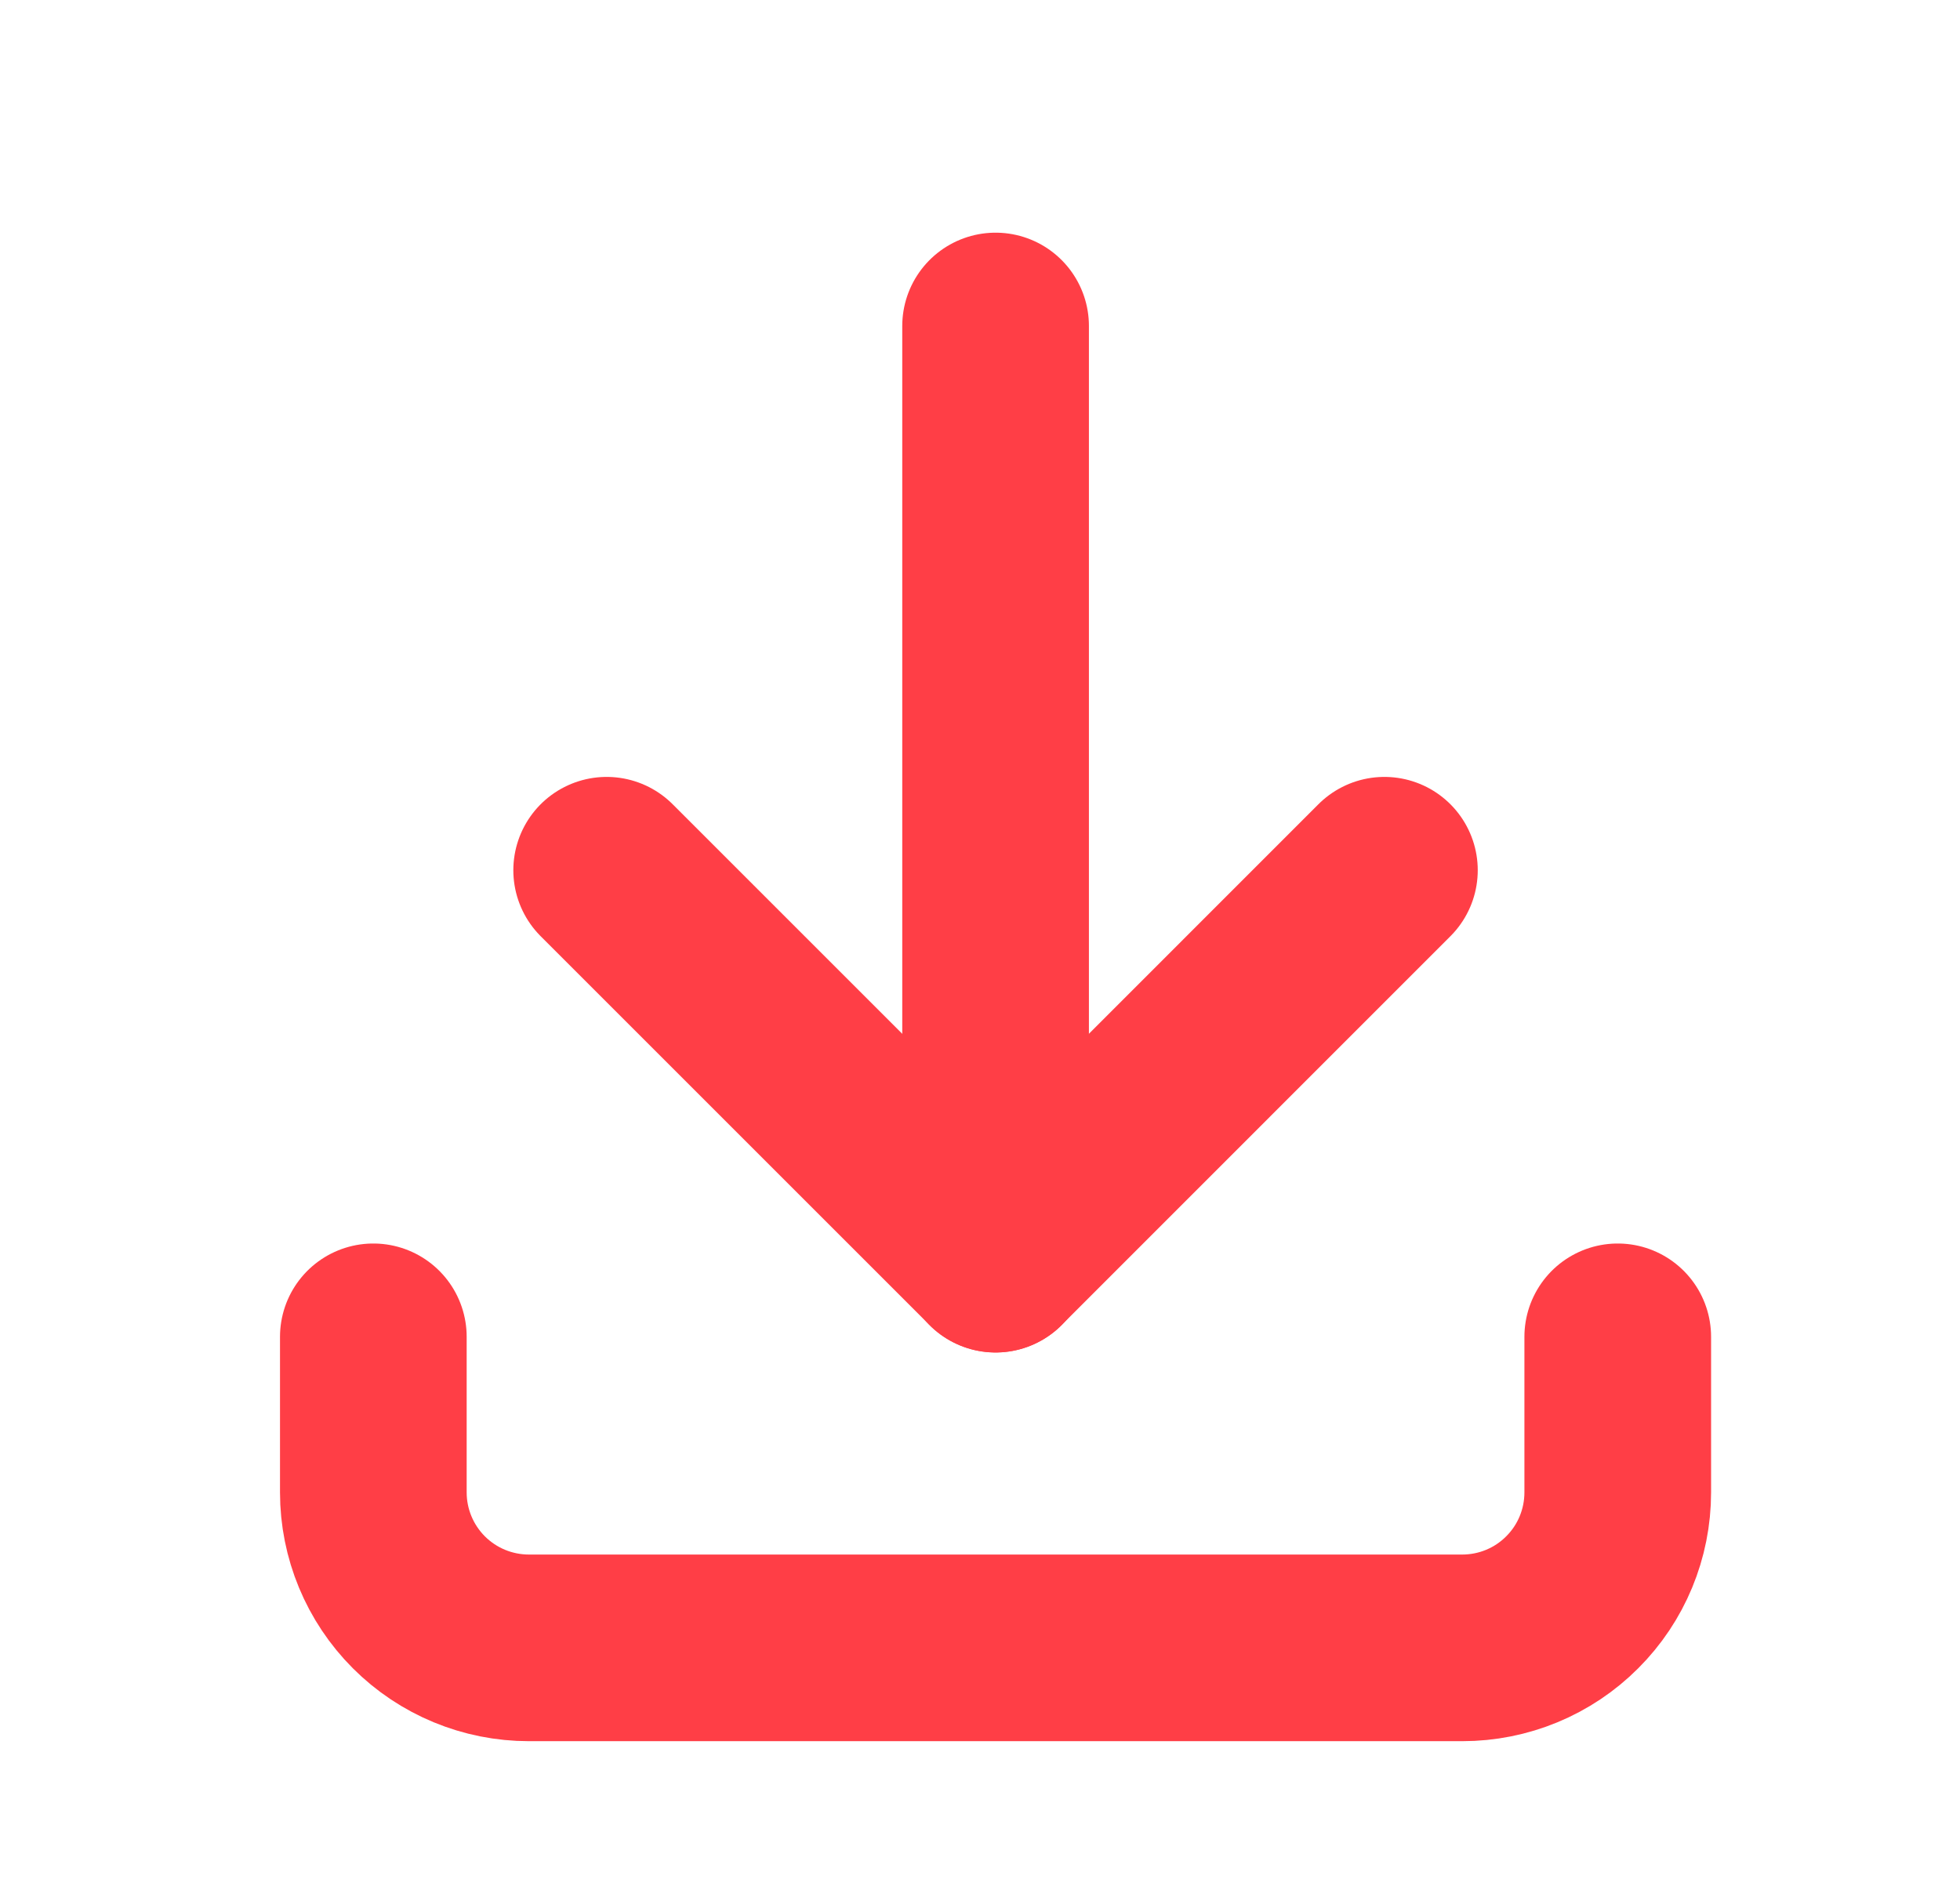
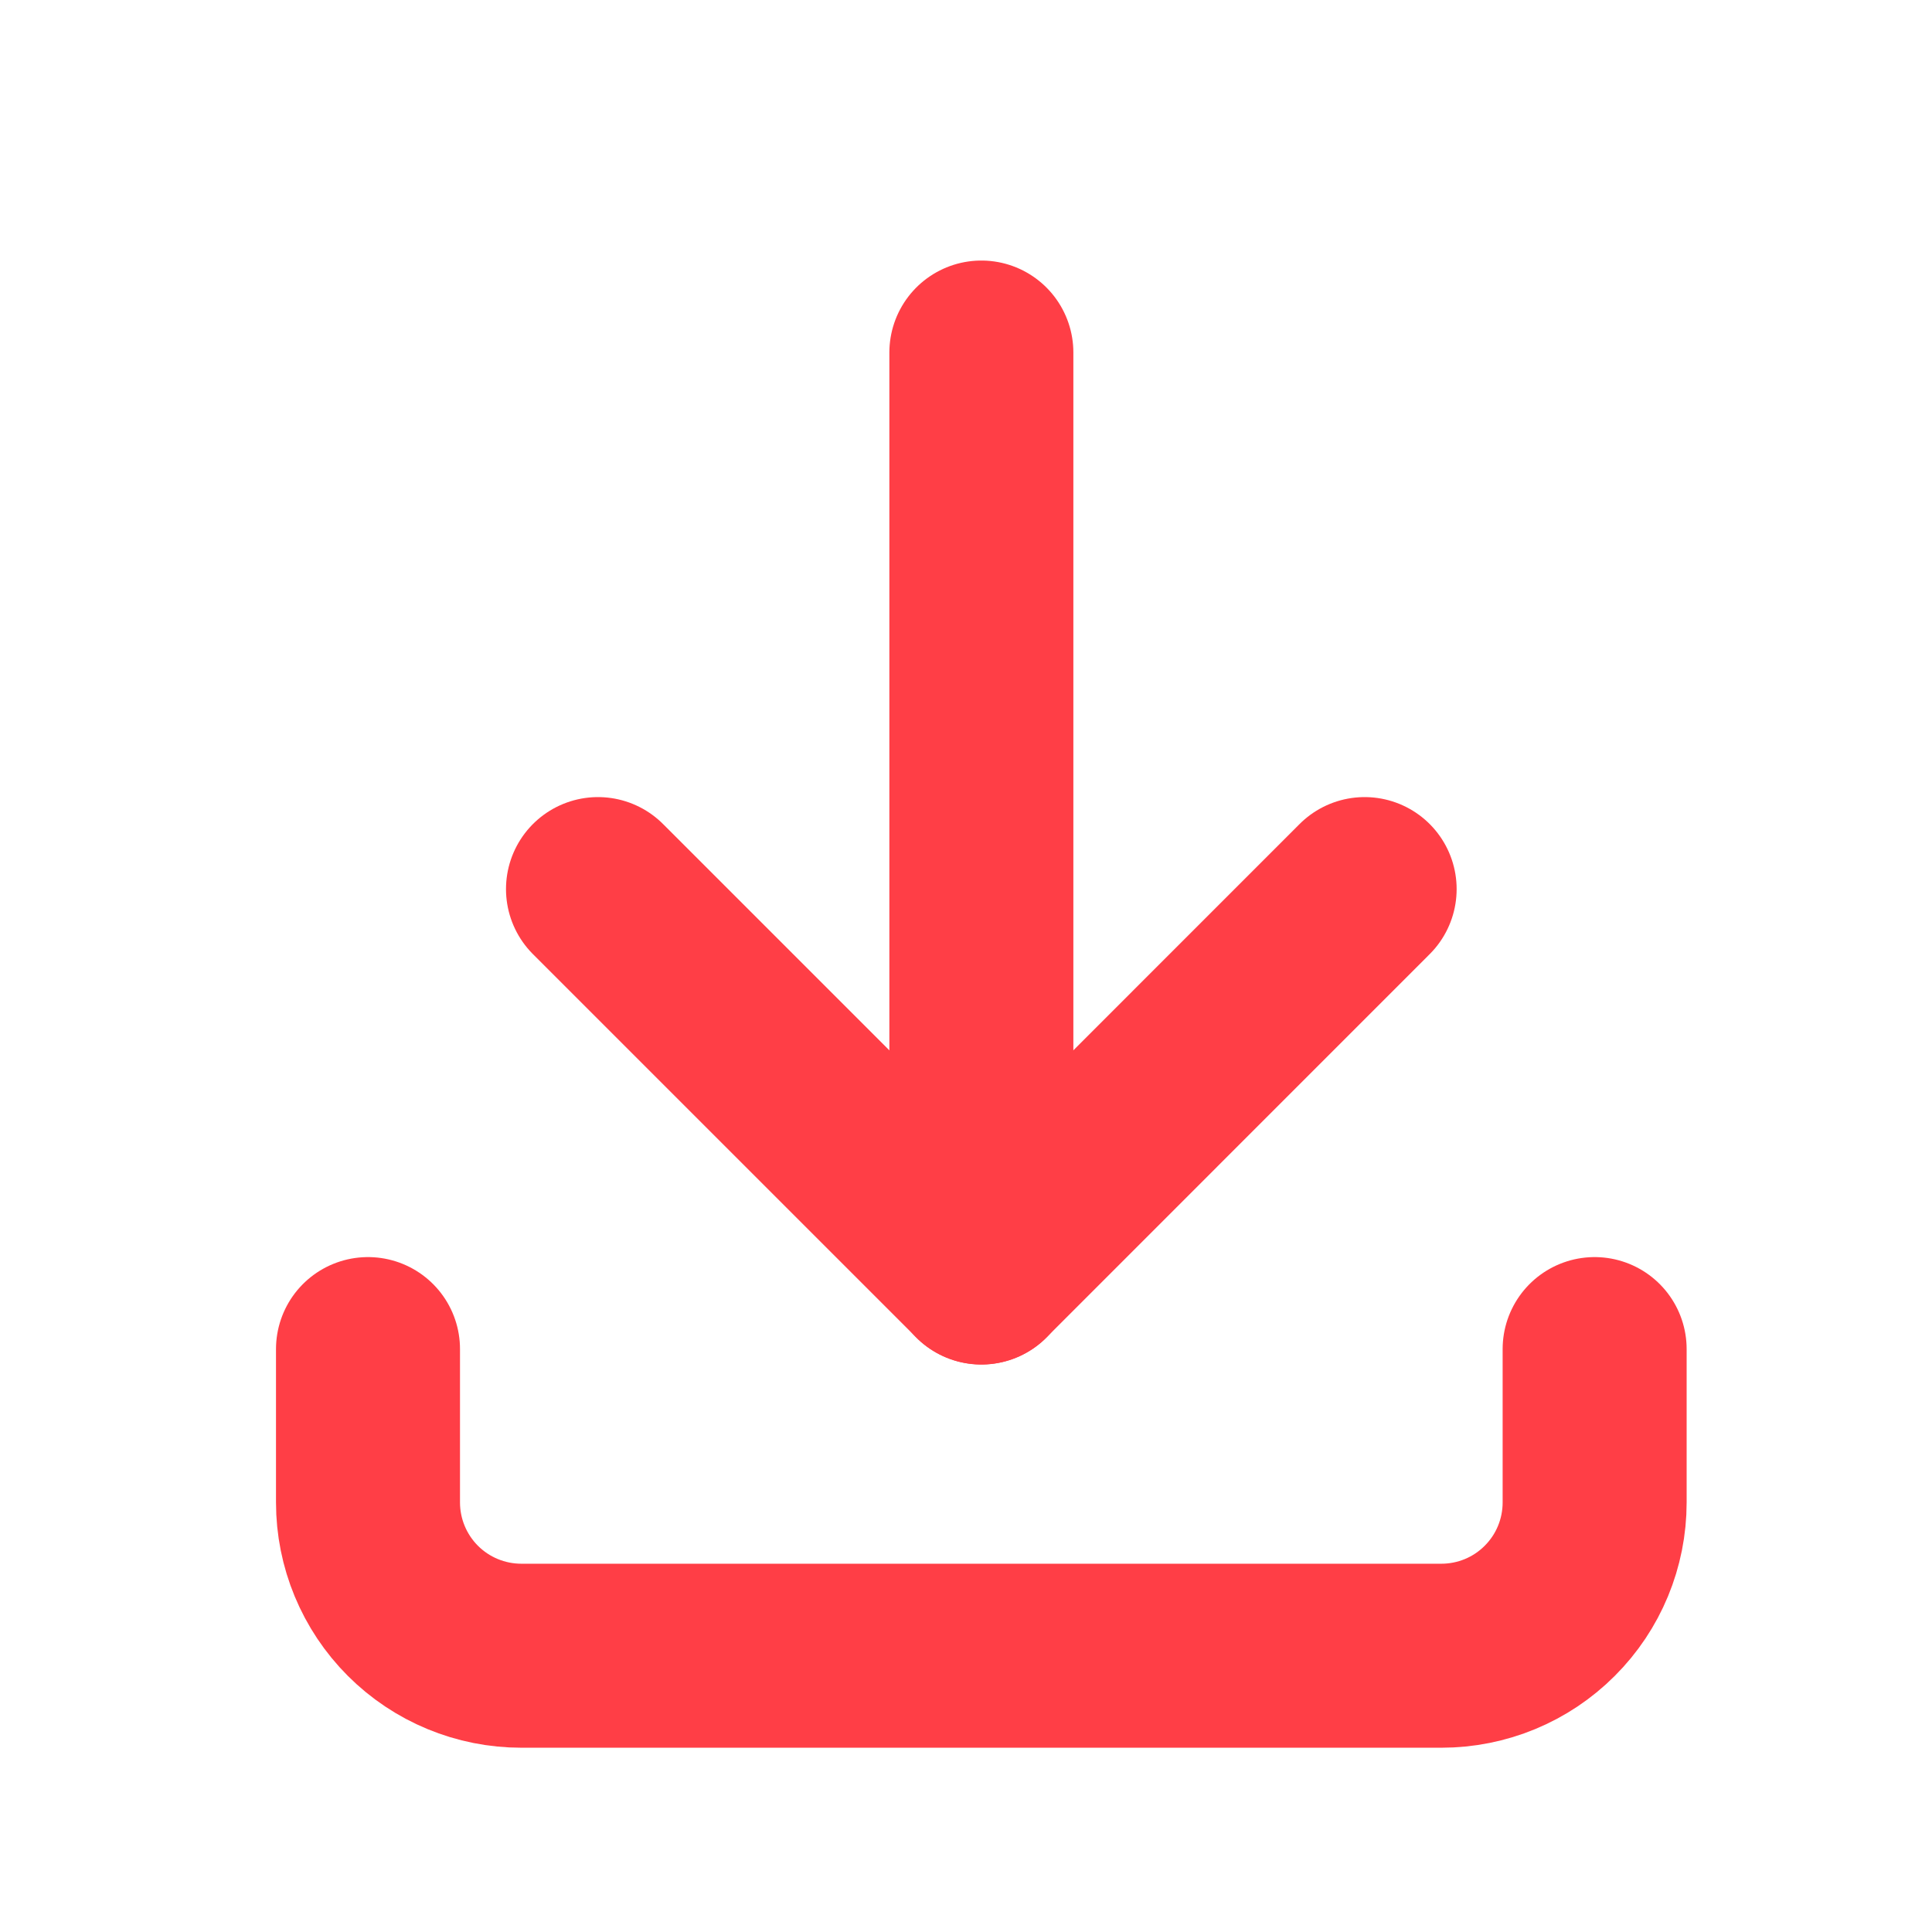
- <svg xmlns="http://www.w3.org/2000/svg" width="31" height="30" viewBox="0 0 21 20" fill="none">
+ <svg xmlns="http://www.w3.org/2000/svg" width="25" height="25" viewBox="0 0 21 20" fill="none">
  <path d="M4 14.164V15.831C4 16.273 4.176 16.697 4.488 17.009C4.801 17.322 5.225 17.497 5.667 17.497H15.667C16.109 17.497 16.533 17.322 16.845 17.009C17.158 16.697 17.333 16.273 17.333 15.831V14.164" stroke="#ff3e46" stroke-width="2" stroke-linecap="round" stroke-linejoin="round" />
  <path d="M6.5 9.164L10.667 13.331L14.833 9.164" stroke="#ff3e46" stroke-width="2" stroke-linecap="round" stroke-linejoin="round" />
  <path d="M10.667 3.332V13.332" stroke="#ff3e46" stroke-width="2" stroke-linecap="round" stroke-linejoin="round" />
</svg>
